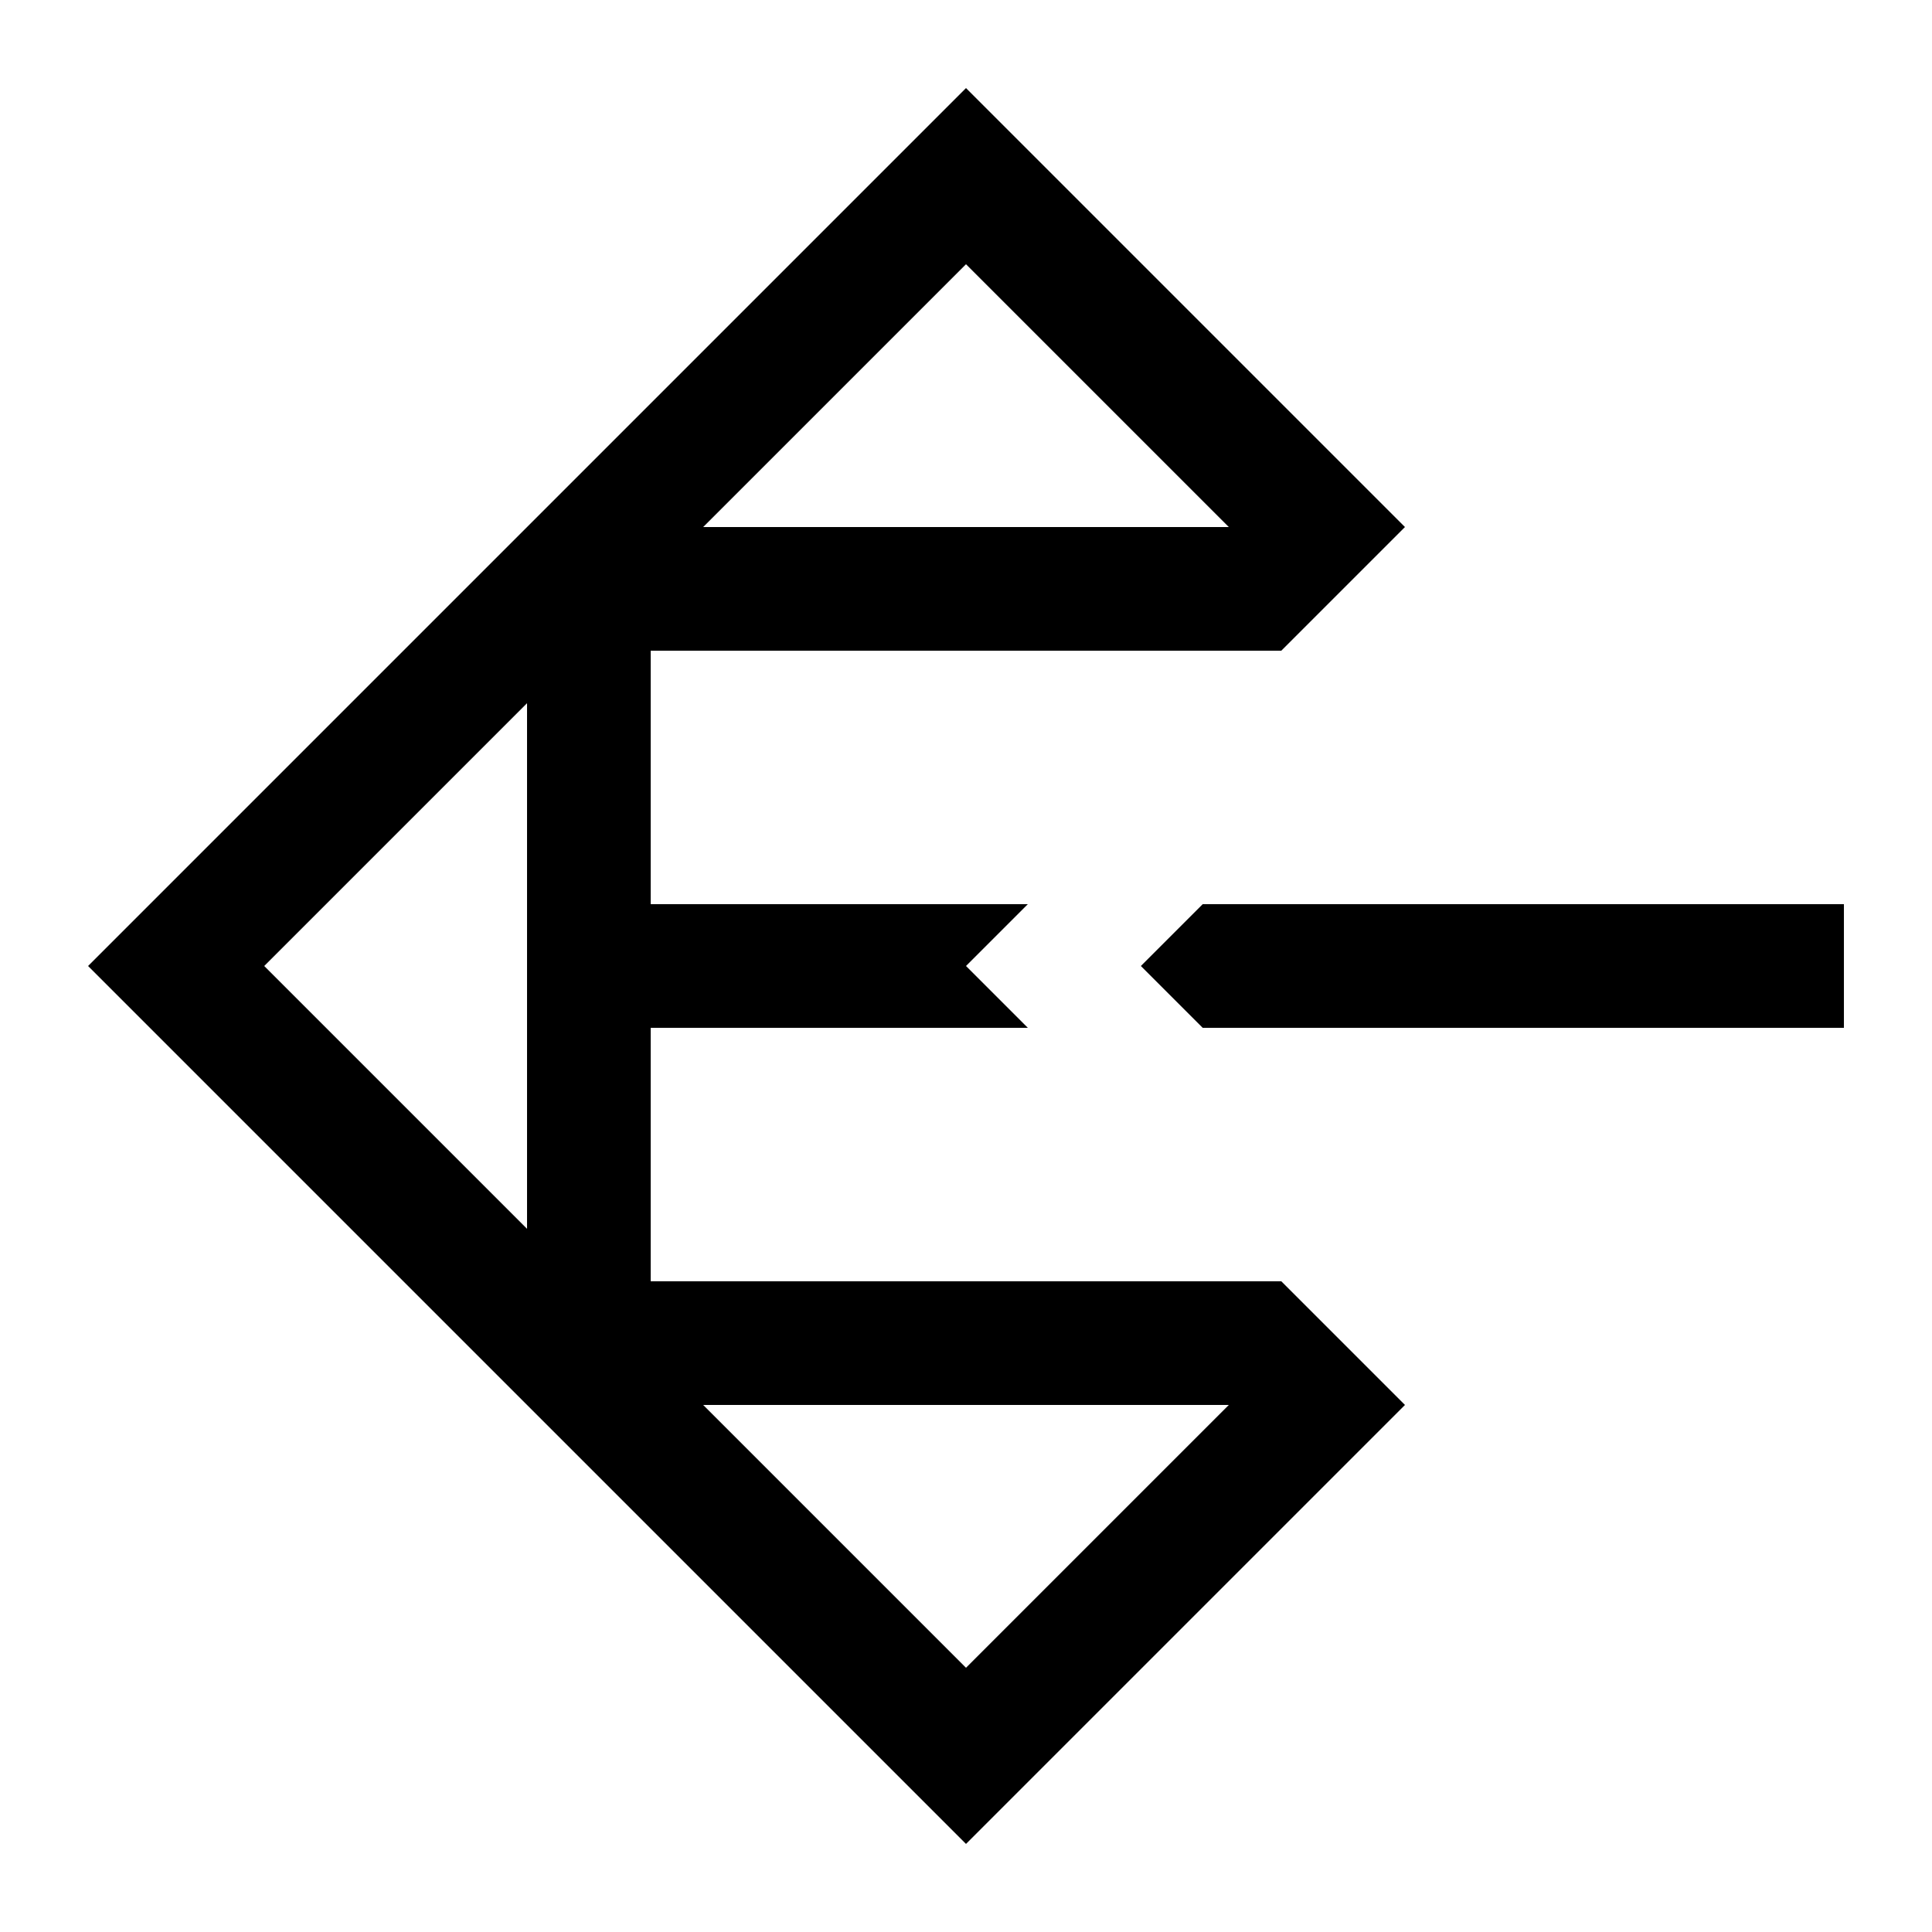
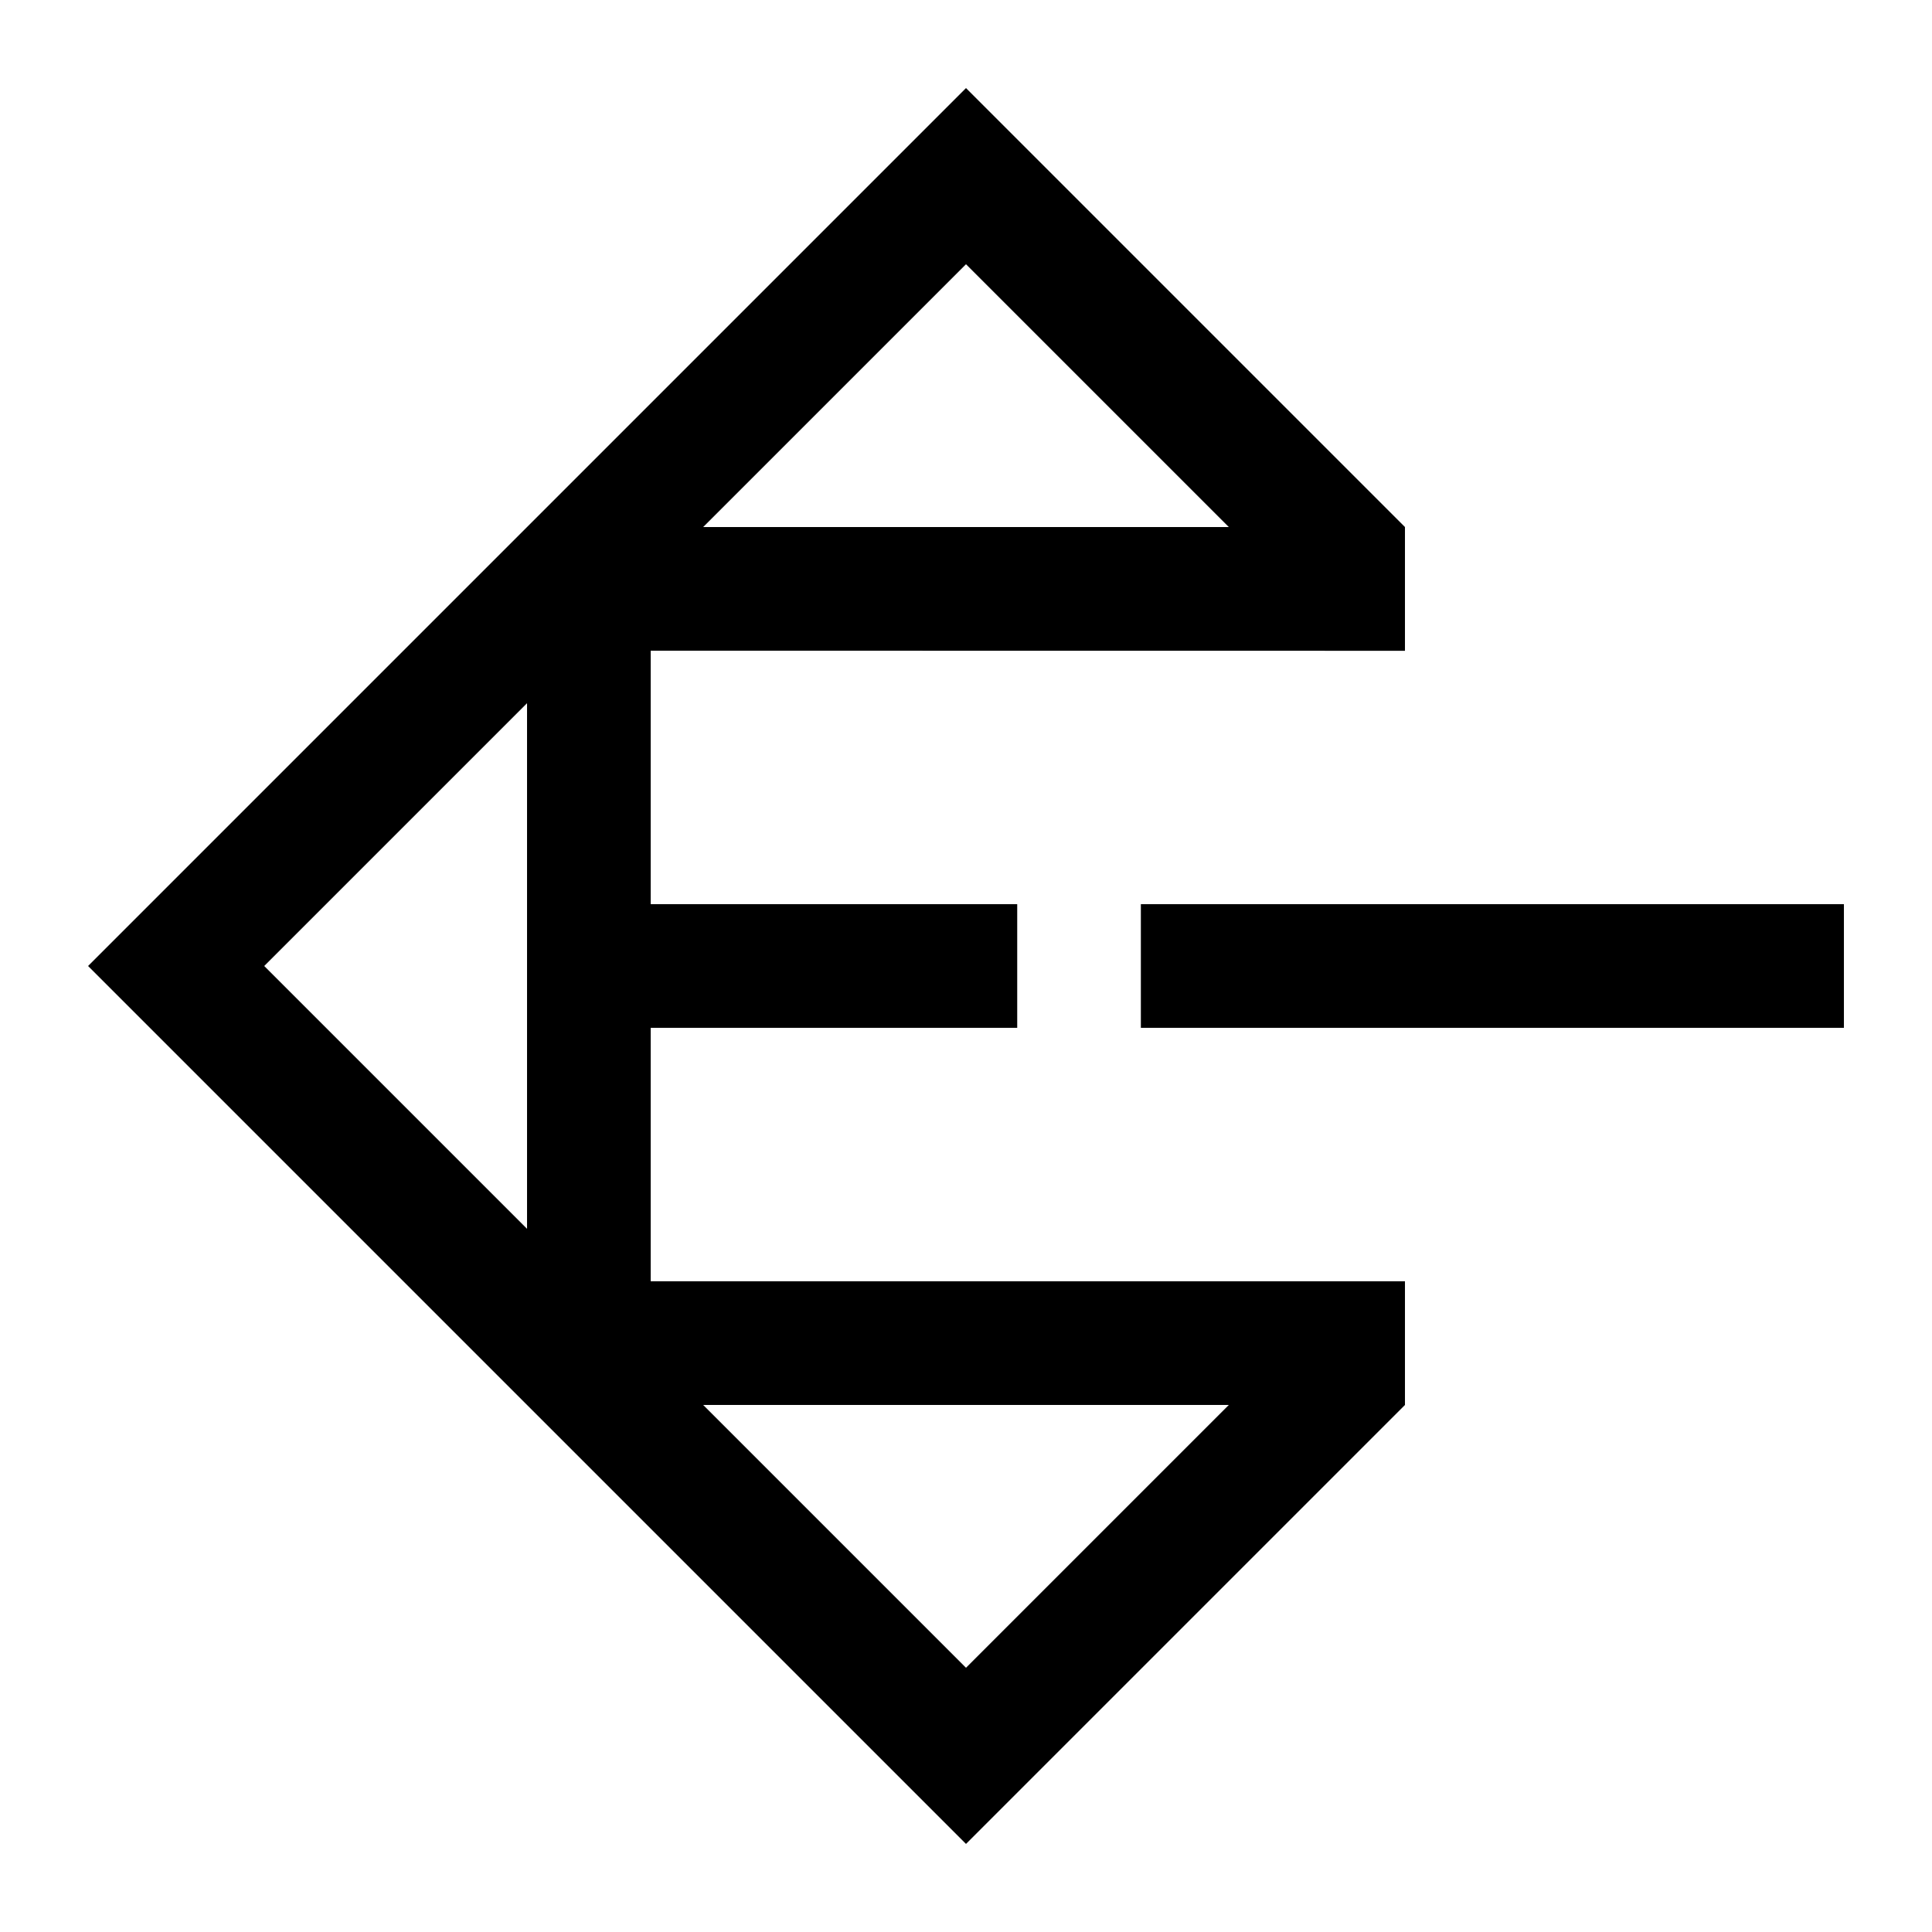
<svg xmlns="http://www.w3.org/2000/svg" version="1.1" x="0" y="0" width="200" height="200" viewBox="0, 0, 200, 200">
  <g id="g3" display="none">
    <path d="M0,0.25 L172.5,0.25 L172.5,180.75 L0,180.75 L0,0.25 z" fill="#FFFB00" display="none" />
    <path d="M90,0.5 C106.709,17.086 123.419,33.672 140.128,50.258 L153.78,50.258 L153.78,63.058 L83.618,63.058 L83.618,84.1 L172.5,84.1 L172.5,96.9 L83.618,96.9 L83.618,117.187 L153.78,117.187 L153.78,129.987 L140.514,129.987 L90,180.5 C90,180.5 0,90.5 0,90.5 C0,90.5 90,0.5 90,0.5 L90,0.5 z M90,18.191 C90,18.191 18,90.5 18,90.5 C18,90.5 90,162.5 90,162.5 L122.249,130.251 L70.818,130.251 L70.818,50.22 L83.618,50.22 L83.618,50.238 L122.173,50.225 C111.449,39.546 100.724,28.87 90,18.191 L90,18.191 z" fill="#000000" />
    <path d="M121.387,96.9 L121.387,84.1 L172.5,84.1 L172.5,96.9 L121.387,96.9 z" fill="#000000" />
    <path d="M143.893,126.672 L134.842,117.621 L161.963,90.5 L134.842,63.379 L143.893,54.328 L180.036,90.47 L180.006,90.5 L180.036,90.53 L143.893,126.672 z" fill="#000000" display="none" />
  </g>
  <g id="recreate" display="none">
    <path d="M67.359,145.441 L54.559,145.441 L54.559,54.559 L67.359,54.559 L67.359,145.441 z" fill="#FF40FF" />
    <path d="M54.559,67.359 L54.559,54.559 L145.441,54.559 L145.441,67.359 L54.559,67.359 z" fill="#FF40FF" />
    <path d="M54.559,106.4 L54.559,93.6 L145.441,93.6 L145.441,106.4 L54.559,106.4 z" fill="#FF40FF" />
    <path d="M54.559,145.441 L54.559,132.641 L145.441,132.641 L145.441,145.441 L54.559,145.441 z" fill="#FF40FF" />
    <path d="M100,9.118 L109.118,18.236 L109.118,18.236 L190.882,100 L100,190.882 L9.118,100 L100,9.118 z M100,27.354 L27.354,100 L100,172.646 L172.646,100 L100,27.354 z" fill="#000000" />
    <path d="M100,106.4 L100,93.6 L190.882,93.6 L190.882,106.4 L100,106.4 z" fill="#00FDFF" />
    <path d="M160.601,39.399 L169.652,48.45 L118.102,100 L169.652,151.55 L160.601,160.601 L100,100 L160.601,39.399 z" fill="#FF2600" />
  </g>
  <g id="recreate_step_2" display="none">
    <path d="M54.559,145.441 L54.559,54.559 L145.441,54.559 L145.441,67.359 L67.359,67.359 L67.359,93.6 L145.441,93.6 L145.441,106.4 L67.359,106.4 L67.359,132.641 L145.441,132.641 L145.441,145.441 L54.559,145.441 z" fill="#FF40FF" />
    <path d="M100,9.118 L109.118,18.236 L109.118,18.236 L190.882,100 L100,190.882 L9.118,100 L100,9.118 z M100,27.354 L27.354,100 L100,172.646 L172.646,100 L100,27.354 z" fill="#000000" />
    <path d="M100,106.4 L100,93.6 L190.882,93.6 L190.882,106.4 L100,106.4 z" fill="#00FDFF" />
    <path d="M160.601,39.399 L169.652,48.45 L118.102,100 L169.652,151.55 L160.601,160.601 L100,100 L160.601,39.399 z" fill="#FF2600" />
  </g>
  <g id="recreate_step_3" display="none">
    <path d="M100,9.118 L109.118,18.236 L109.118,18.236 L190.882,100 L100,190.882 L9.118,100 L100,9.118 z M127.205,145.441 L72.795,145.441 L100,172.646 L127.205,145.441 z M172.646,100 L140.006,67.359 L67.359,67.359 L67.359,93.6 L145.441,93.6 L145.441,106.4 L67.359,106.4 L67.359,132.641 L140.006,132.641 L172.646,100 z M54.559,72.795 L27.354,100 L54.559,127.205 L54.559,72.795 z M100,27.354 L72.795,54.559 L127.205,54.559 L100,27.354 z" fill="#FF40FF" />
    <path d="M100,106.4 L100,93.6 L190.882,93.6 L190.882,106.4 L100,106.4 z" fill="#00FDFF" />
    <path d="M160.601,39.399 L169.652,48.45 L118.102,100 L169.652,151.55 L160.601,160.601 L100,100 L160.601,39.399 z" fill="#FF2600" />
  </g>
  <g id="recreate_step_4" display="none">
    <path d="M100,9.118 L109.118,18.236 L109.118,18.236 L145.441,54.559 L132.641,67.359 L67.359,67.359 L67.359,93.6 L106.4,93.6 L100,100 L106.4,106.4 L67.359,106.4 L67.359,132.641 L132.641,132.641 L145.441,145.441 L100,190.882 L9.118,100 L100,9.118 z M127.205,145.441 L72.795,145.441 L100,172.646 L127.205,145.441 z M54.559,72.795 L27.354,100 L54.559,127.205 L54.559,72.795 z M100,27.354 L72.795,54.559 L127.205,54.559 L100,27.354 z" fill="#FF40FF" />
    <path d="M154.492,63.61 L190.882,100 L154.492,136.39 L145.374,127.272 L172.646,100 L145.374,72.728 L154.492,63.61 z" fill="#FF40FF" />
    <path d="M124.502,93.6 L145.441,93.6 L145.441,106.4 L124.502,106.4 L118.102,100 L124.502,93.6 z" fill="#FF40FF" />
    <path d="M100,106.4 L100,93.6 L190.882,93.6 L190.882,106.4 L100,106.4 z" fill="#00FDFF" />
    <path d="M160.601,39.399 L169.652,48.45 L118.102,100 L169.652,151.55 L160.601,160.601 L100,100 L160.601,39.399 z" fill="#FF2600" />
  </g>
-   <g id="recreate_step_5">
+   <g id="recreate_step_5" display="none">
+     <path d="M0,0 L200,0 L200,200 L0,200 L0,0 z" fill="#FFFB00" />
    <path d="M100,9.118 L109.118,18.236 L109.118,18.236 L145.441,54.559 L132.641,67.359 L67.359,67.359 L67.359,93.6 L106.4,93.6 L100,100 L106.4,106.4 L67.359,106.4 L67.359,132.641 L132.641,132.641 L145.441,145.441 L100,190.882 L9.118,100 L100,9.118 z M127.205,145.441 L72.795,145.441 L100,172.646 L127.205,145.441 z M54.559,72.795 L27.353,100 L54.559,127.205 L54.559,72.795 z M100,27.354 L72.794,54.559 L127.205,54.559 L100,27.354 z" fill="#000000" />
    <path d="M124.502,93.6 L190.882,93.6 L190.882,106.4 L124.502,106.4 L118.102,100 L124.502,93.6 z" fill="#000000" />
    <path d="M100,106.4 L100,93.6 L190.882,93.6 L190.882,106.4 L100,106.4 z" fill="#00FDFF" display="none" />
  </g>
+   <g id="recreate_step_6">
+     <path d="M0,0 L200,0 L200,200 L0,200 L0,0 z" fill="#FFFB00" display="none" />
+     <path d="M67.359,106.4 L67.359,132.641 L145.441,132.642 L145.441,145.441 L145.441,145.441 L145.441,145.441 L145.441,145.442 L145.44,145.442 L100,190.882 L9.118,100 L100,9.118 L109.118,18.236 L109.118,18.236 L145.441,54.559 L145.43,54.569 L145.441,54.569 L145.441,67.369 L67.359,67.359 L67.359,93.6 L105.302,93.6 L105.302,106.4 L67.359,106.4 z M127.205,145.441 L72.795,145.441 L100,172.646 L127.205,145.441 z M54.559,72.795 L27.353,100 L54.559,127.205 L54.559,72.795 z M100,27.354 L72.794,54.559 L127.205,54.559 L100,27.354 z" fill="#000000" />
+     <path d="M118.102,106.4 L118.102,93.6 L124.502,93.6 L124.502,93.6 L190.882,93.6 L190.882,106.4 L118.102,106.4 z" fill="#000000" />
+     <text transform="matrix(1, 0, 0, 1, 113.962, 78.946)" display="none">
+       <tspan x="-31.931" y="11.5" font-family="EurostileBold" font-size="31" fill="#000000">SCSI</tspan>
+     </text>
+     <text transform="matrix(1, 0, 0, 1, 113.962, 117.946)" display="none">
+       <tspan x="-31.18" y="11.5" font-family="EurostileBold" font-size="31" fill="#000000">E</tspan>
+       <tspan x="-14.439" y="11.5" font-family="EurostileBold" font-size="31" kerning="-1" fill="#000000">M</tspan>
+       <tspan x="12.352" y="11.5" font-family="EurostileBold" font-size="31" kerning="-2" fill="#000000">U</tspan>
+     </text>
+   </g>
+   <g id="Layer_7" />
</svg>
